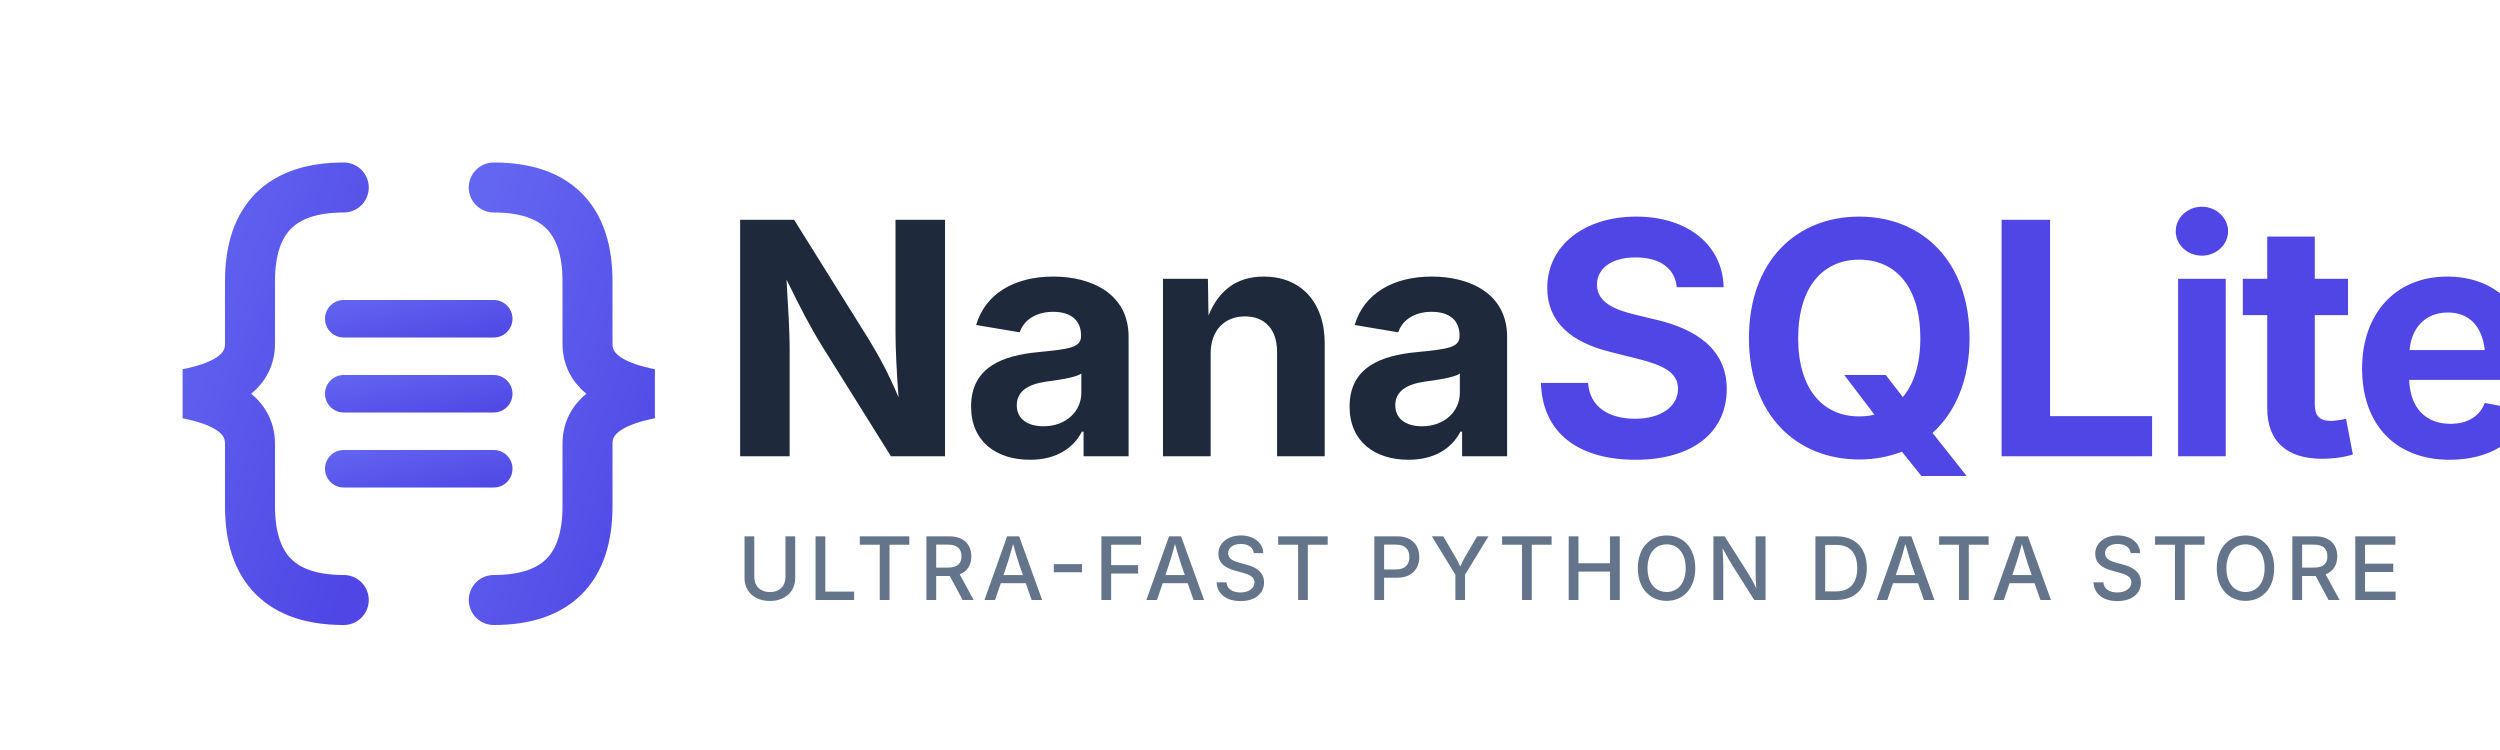
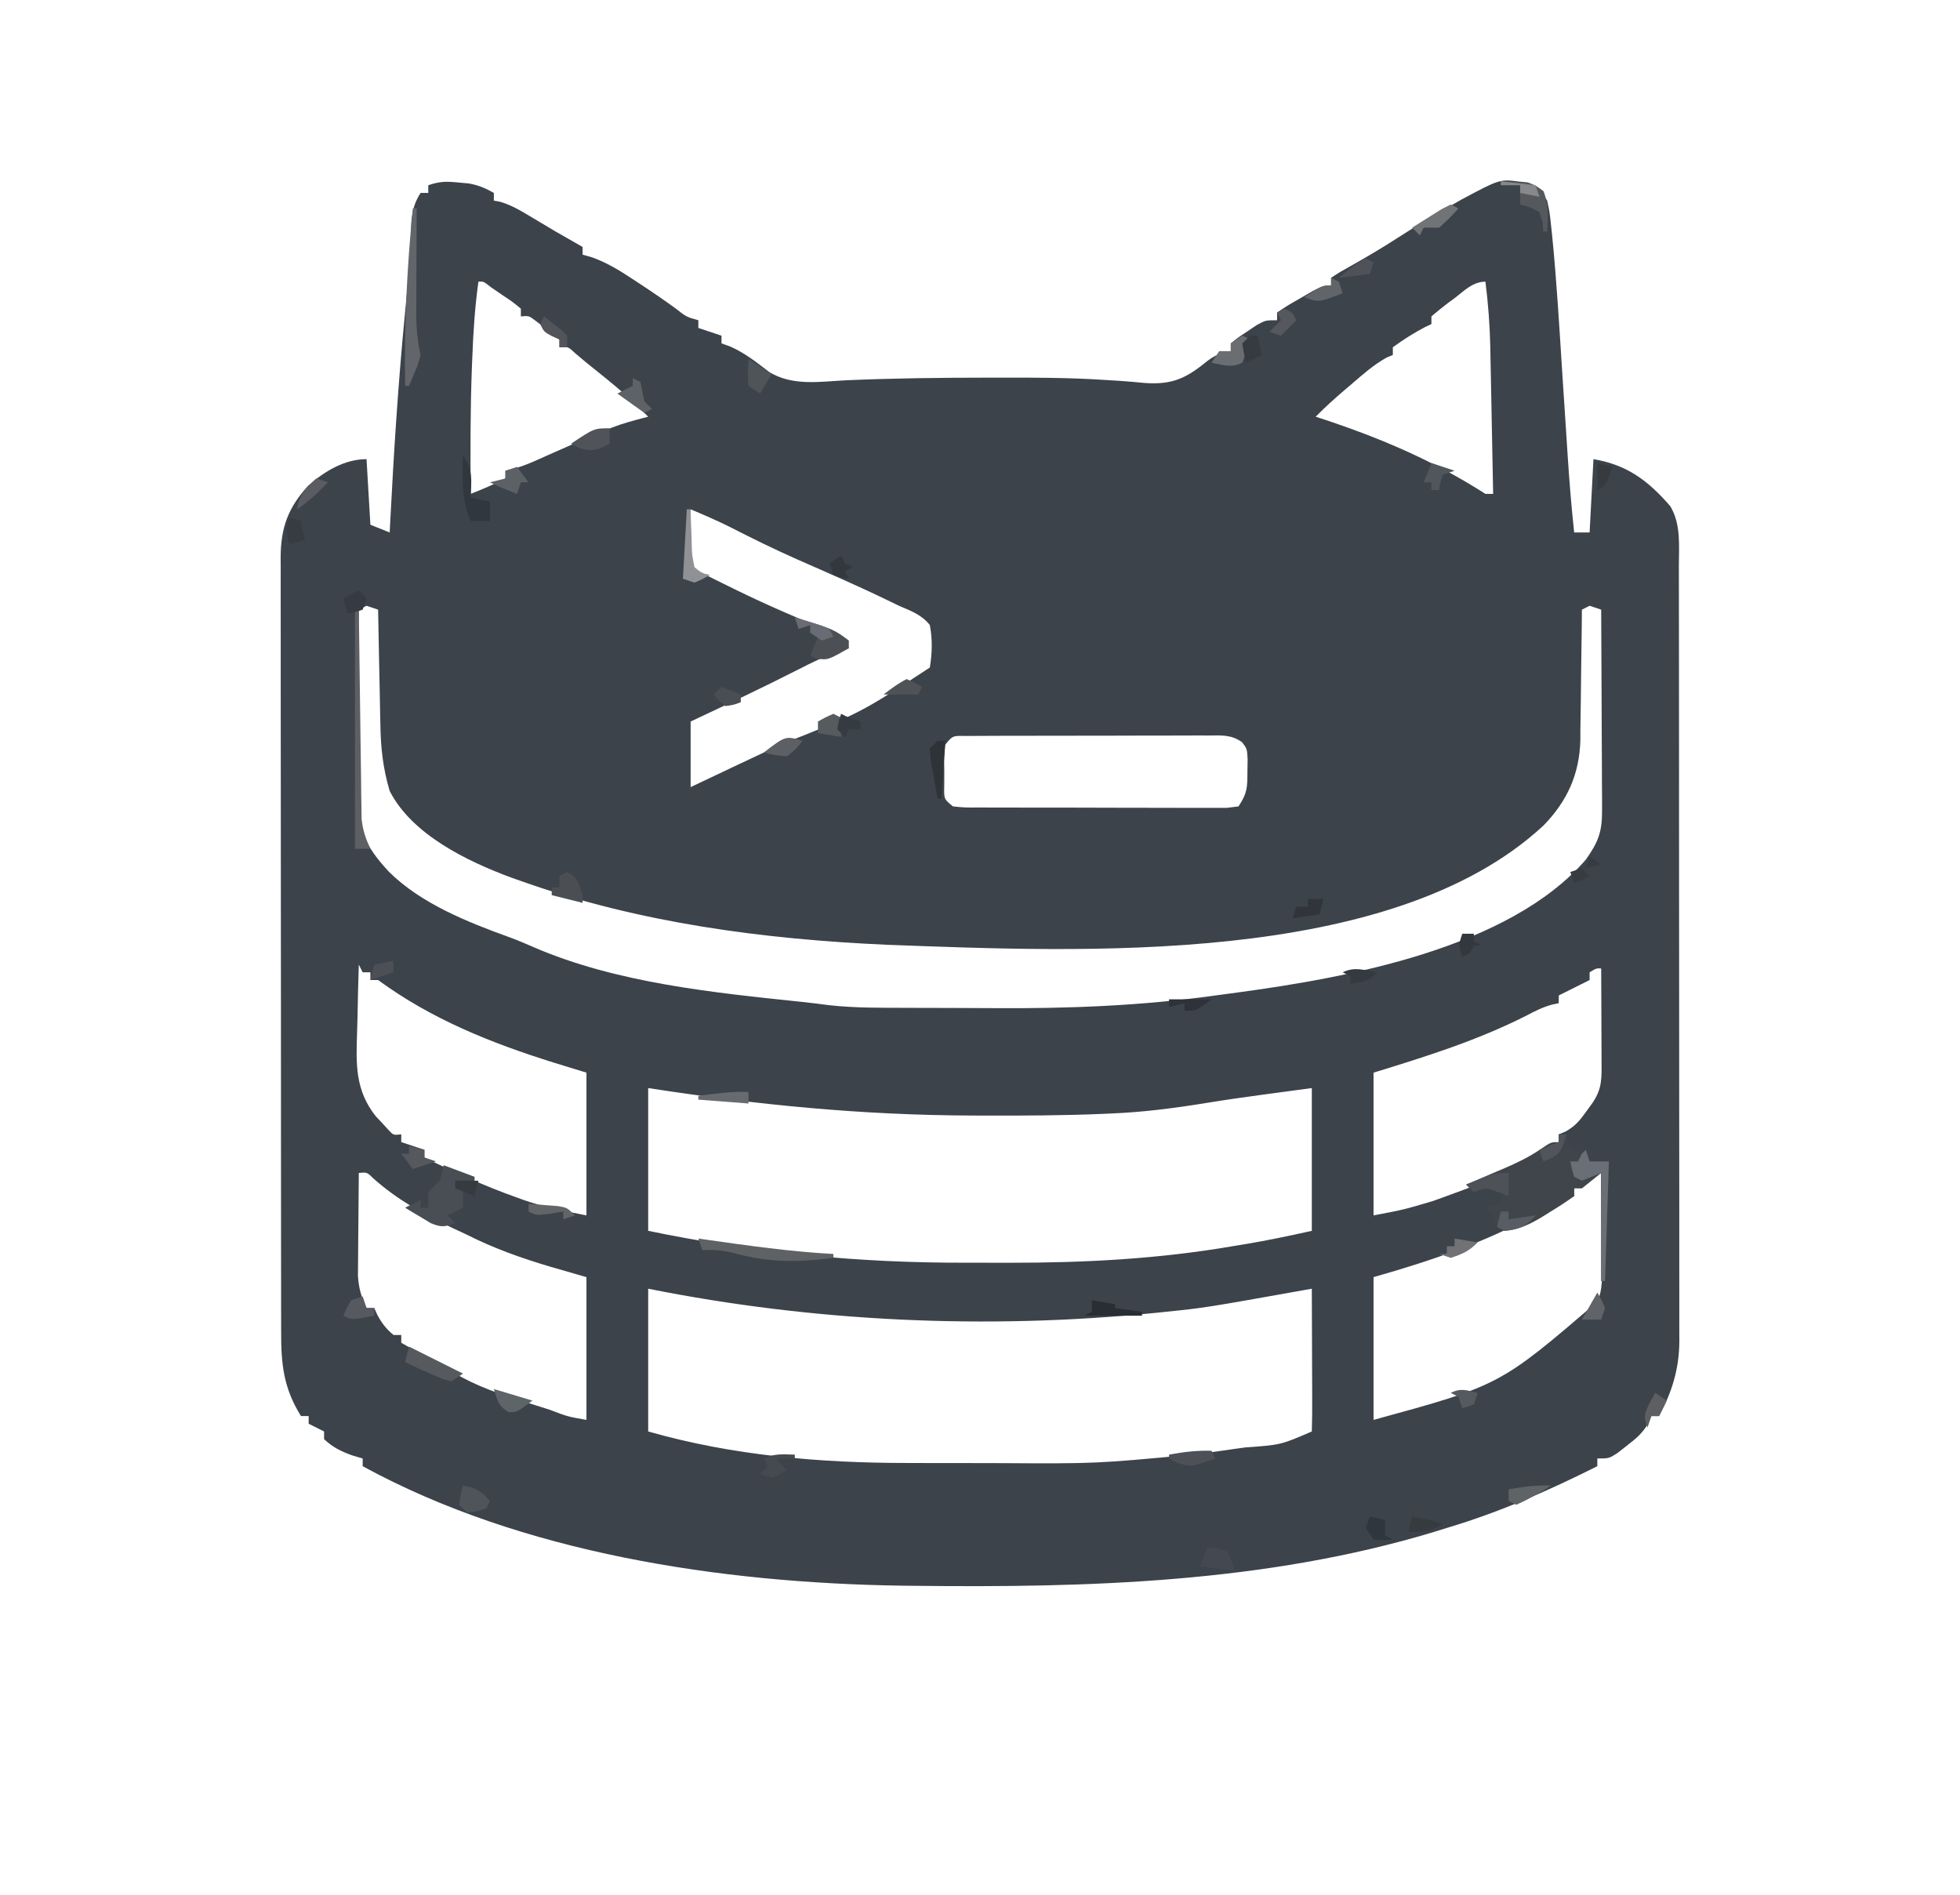
- <svg xmlns="http://www.w3.org/2000/svg" width="400" height="120" viewBox="0 0 400 120">
-   <defs>
-     <linearGradient id="brand-gradient" x1="0%" y1="0%" x2="100%" y2="100%">
-       <stop offset="0%" style="stop-color:#6366f1;stop-opacity:1" />
-       <stop offset="100%" style="stop-color:#4f46e5;stop-opacity:1" />
-     </linearGradient>
-   </defs>
-   <g transform="translate(10, 10)">
-     <path d="M45,20 C35,20 30,25 30,35 L30,45 C30,50 25,52 20,53 C25,54 30,56 30,61 L30,71 C30,81 35,86 45,86" fill="none" stroke="url(#brand-gradient)" stroke-width="8" stroke-linecap="round" />
-     <rect x="42" y="38" width="30" height="6" rx="3" fill="url(#brand-gradient)" />
-     <rect x="42" y="50" width="30" height="6" rx="3" fill="url(#brand-gradient)" />
-     <rect x="42" y="62" width="30" height="6" rx="3" fill="url(#brand-gradient)" />
-     <path d="M69,20 C79,20 84,25 84,35 L84,45 C84,50 89,52 94,53 C89,54 84,56 84,61 L84,71 C84,81 79,86 69,86" fill="none" stroke="url(#brand-gradient)" stroke-width="8" stroke-linecap="round" />
-   </g>
-   <text x="115" y="73" font-family="'Inter', 'Segoe UI', Arial, sans-serif" font-weight="700" font-size="52" fill="#1e293b" letter-spacing="-1">
-     Nana<tspan fill="#4f46e5">SQLite</tspan>
-   </text>
-   <text x="118" y="96" font-family="'Inter', sans-serif" font-weight="500" font-size="14" fill="#64748b" letter-spacing="1">
-     ULTRA-FAST PYTHON DATA STORE
-   </text>
+ <svg xmlns="http://www.w3.org/2000/svg" version="1.1" width="508" height="491">
+   <path d="M0 0 C0.855 0.079 1.709 0.157 2.59 0.238 C5.079 0.691 6.874 1.443 9.062 2.688 C9.062 3.348 9.062 4.008 9.062 4.688 C9.603 4.784 10.143 4.881 10.699 4.98 C13.74 5.89 16.154 7.369 18.875 9 C19.928 9.626 20.981 10.253 22.066 10.898 C23.055 11.489 24.044 12.079 25.062 12.688 C27.39 14.032 29.726 15.36 32.062 16.688 C32.062 17.348 32.062 18.008 32.062 18.688 C32.909 18.929 33.756 19.17 34.629 19.418 C38.44 20.827 41.64 22.763 45 25 C45.615 25.402 46.229 25.803 46.863 26.217 C50.043 28.306 53.174 30.446 56.25 32.688 C58.946 34.811 58.946 34.811 62.062 35.688 C62.062 36.347 62.062 37.008 62.062 37.688 C64.043 38.347 66.022 39.008 68.062 39.688 C68.062 40.347 68.062 41.008 68.062 41.688 C68.786 41.944 69.509 42.201 70.254 42.465 C74.1 44.139 77.143 46.596 80.465 49.129 C86.552 52.781 93.431 51.606 100.25 51.25 C112.69 50.701 125.112 50.569 137.562 50.562 C138.489 50.56 139.416 50.558 140.371 50.556 C149.42 50.54 158.441 50.563 167.473 51.16 C168.701 51.236 169.93 51.311 171.195 51.389 C173.389 51.54 175.582 51.723 177.77 51.947 C184.821 52.443 188.425 50.799 193.886 46.319 C196.029 44.713 197.451 44.109 200.062 43.688 C200.062 43.028 200.062 42.367 200.062 41.688 C201.926 40.18 201.926 40.18 204.375 38.562 C205.176 38.024 205.976 37.485 206.801 36.93 C209.062 35.688 209.062 35.688 212.062 35.688 C212.062 35.028 212.062 34.367 212.062 33.688 C214.617 31.961 214.617 31.961 217.938 30.062 C219.028 29.431 220.119 28.799 221.242 28.148 C224.062 26.688 224.062 26.688 226.062 26.688 C226.062 26.027 226.062 25.367 226.062 24.688 C228.301 23.207 228.301 23.207 231.375 21.5 C235.471 19.181 239.491 16.815 243.438 14.25 C247.669 11.533 251.956 8.947 256.312 6.438 C257.991 5.471 257.991 5.471 259.703 4.484 C269.747 -0.888 269.747 -0.888 274.812 -0.25 C275.55 -0.177 276.287 -0.103 277.047 -0.027 C279.841 0.964 280.532 2.152 282.062 4.688 C282.72 7.744 282.72 7.744 283.121 11.566 C283.198 12.291 283.274 13.015 283.353 13.761 C284.544 25.687 285.226 37.664 285.996 49.622 C286.296 54.281 286.603 58.94 286.91 63.599 C287.072 66.064 287.232 68.53 287.391 70.995 C287.821 77.575 288.35 84.132 289.062 90.688 C290.382 90.688 291.702 90.688 293.062 90.688 C293.392 84.418 293.723 78.147 294.062 71.688 C302.758 73.137 308.269 77.276 313.969 83.879 C316.784 88.534 316.206 94.177 316.196 99.442 C316.198 100.323 316.201 101.205 316.203 102.113 C316.209 105.066 316.209 108.019 316.208 110.972 C316.211 113.09 316.214 115.207 316.218 117.324 C316.227 123.077 316.229 128.829 316.23 134.581 C316.231 139.382 316.234 144.183 316.238 148.984 C316.246 160.311 316.249 171.638 316.248 182.965 C316.247 194.652 316.258 206.338 316.274 218.024 C316.287 228.056 316.292 238.089 316.291 248.121 C316.291 254.113 316.294 260.106 316.305 266.098 C316.314 271.733 316.314 277.369 316.307 283.005 C316.306 285.072 316.308 287.14 316.314 289.207 C316.322 292.031 316.317 294.855 316.31 297.679 C316.315 298.496 316.32 299.312 316.325 300.154 C316.282 307.413 314.508 313.267 311.062 319.688 C310.402 319.688 309.743 319.688 309.062 319.688 C308.705 320.561 308.705 320.561 308.34 321.453 C306.799 324.148 305.08 325.551 302.625 327.438 C301.843 328.051 301.06 328.665 300.254 329.297 C298.062 330.688 298.062 330.688 295.062 330.688 C295.062 331.348 295.062 332.007 295.062 332.688 C282.318 339.073 269.725 344.607 256.062 348.688 C254.887 349.054 253.711 349.42 252.5 349.797 C208.97 362.896 163.153 364.206 118.062 363.688 C116.916 363.675 115.77 363.662 114.588 363.649 C67.957 362.944 16.357 355.259 -24.938 332.688 C-24.938 332.027 -24.938 331.368 -24.938 330.688 C-26.299 330.285 -26.299 330.285 -27.688 329.875 C-30.667 328.786 -32.623 327.824 -34.938 325.688 C-34.938 325.027 -34.938 324.368 -34.938 323.688 C-36.258 323.027 -37.578 322.368 -38.938 321.688 C-38.938 321.027 -38.938 320.368 -38.938 319.688 C-39.597 319.688 -40.258 319.688 -40.938 319.688 C-45.462 312.39 -46.087 306.277 -46.071 297.806 C-46.073 296.923 -46.076 296.04 -46.078 295.131 C-46.084 292.178 -46.084 289.226 -46.083 286.273 C-46.086 284.154 -46.089 282.035 -46.093 279.916 C-46.102 274.164 -46.104 268.412 -46.105 262.66 C-46.106 257.859 -46.109 253.057 -46.113 248.256 C-46.121 236.93 -46.124 225.605 -46.123 214.279 C-46.122 202.592 -46.133 190.906 -46.149 179.219 C-46.162 169.186 -46.167 159.152 -46.166 149.119 C-46.166 143.126 -46.169 137.134 -46.18 131.141 C-46.189 125.507 -46.189 119.873 -46.182 114.239 C-46.181 112.171 -46.183 110.103 -46.189 108.035 C-46.197 105.213 -46.192 102.391 -46.185 99.569 C-46.19 98.75 -46.195 97.931 -46.2 97.087 C-46.154 89.412 -44.273 84.276 -39.078 78.59 C-34.881 74.86 -29.638 71.688 -23.938 71.688 C-23.442 80.103 -23.442 80.103 -22.938 88.688 C-21.288 89.347 -19.637 90.007 -17.938 90.688 C-17.893 89.8 -17.848 88.913 -17.802 87.998 C-16.874 69.98 -15.739 52.014 -13.991 34.055 C-13.225 26.196 -13.225 26.196 -12.696 18.318 C-12.658 17.593 -12.619 16.869 -12.58 16.122 C-12.478 14.095 -12.389 12.068 -12.301 10.04 C-11.972 7.01 -11.532 5.235 -9.938 2.688 C-9.277 2.688 -8.617 2.688 -7.938 2.688 C-7.938 2.027 -7.938 1.367 -7.938 0.688 C-4.829 -0.349 -3.207 -0.323 0 0 Z M5.062 25.688 C4.17 32.041 3.755 38.341 3.5 44.75 C3.458 45.782 3.415 46.814 3.371 47.877 C2.959 58.814 2.962 69.745 3.062 80.688 C6.14 79.473 9.124 78.211 12.062 76.688 C12.062 76.028 12.062 75.368 12.062 74.688 C12.65 74.553 13.237 74.419 13.841 74.281 C17.278 73.363 20.451 71.827 23.688 70.375 C40.576 62.901 40.576 62.901 49.062 60.688 C45.724 57.258 42.285 54.131 38.562 51.125 C37.645 50.381 36.727 49.637 35.781 48.871 C34.884 48.151 33.987 47.43 33.062 46.688 C31.717 45.56 31.717 45.56 30.344 44.41 C28.273 42.487 28.273 42.487 26.062 42.688 C26.062 42.028 26.062 41.367 26.062 40.688 C24.348 39.099 24.348 39.099 22.188 37.562 C21.468 37.024 20.749 36.485 20.008 35.93 C18.166 34.508 18.166 34.508 16.062 34.688 C16.062 34.028 16.062 33.367 16.062 32.688 C13.852 30.868 13.852 30.868 11.125 29.062 C10.208 28.431 9.292 27.799 8.348 27.148 C6.374 25.598 6.374 25.598 5.062 25.688 Z M257.938 30.062 C257.374 30.475 256.811 30.887 256.23 31.312 C254.801 32.386 253.427 33.532 252.062 34.688 C252.062 35.347 252.062 36.008 252.062 36.688 C251.526 36.935 250.99 37.182 250.438 37.438 C247.48 38.994 244.765 40.722 242.062 42.688 C242.062 43.347 242.062 44.008 242.062 44.688 C241.538 44.905 241.013 45.123 240.473 45.348 C237.126 47.208 234.392 49.63 231.5 52.125 C230.923 52.615 230.346 53.106 229.752 53.611 C227.092 55.885 224.515 58.192 222.062 60.688 C222.585 60.858 223.107 61.028 223.645 61.203 C238.784 66.188 252.608 72.077 266.062 80.688 C266.723 80.688 267.382 80.688 268.062 80.688 C267.944 74.301 267.819 67.915 267.69 61.529 C267.647 59.359 267.605 57.189 267.565 55.02 C267.507 51.889 267.443 48.759 267.379 45.629 C267.362 44.669 267.345 43.709 267.328 42.721 C267.204 36.983 266.779 31.382 266.062 25.688 C262.743 25.688 260.494 28.129 257.938 30.062 Z M60.062 84.688 C60.062 89.638 60.062 94.588 60.062 99.688 C68.139 103.822 76.228 107.845 84.562 111.438 C99.704 117.971 99.704 117.971 101.062 120.688 C100.221 120.944 99.379 121.201 98.512 121.465 C94.799 122.781 91.367 124.448 87.875 126.25 C78.693 130.92 69.386 135.31 60.062 139.688 C60.062 145.298 60.062 150.907 60.062 156.688 C61.237 156.131 62.411 155.574 63.621 155 C65.247 154.229 66.874 153.458 68.5 152.688 C69.36 152.28 70.22 151.872 71.107 151.451 C75.249 149.488 79.393 147.529 83.547 145.59 C104.058 137.493 104.058 137.493 122.062 125.688 C122.676 121.917 122.765 118.449 122.062 114.688 C119.948 112.008 117.153 111.012 114.062 109.688 C112.994 109.171 111.925 108.654 110.824 108.121 C103.212 104.44 95.448 101.085 87.71 97.68 C81.767 95.045 75.957 92.202 70.176 89.23 C66.848 87.581 63.488 86.122 60.062 84.688 Z M-23.938 109.688 C-24.927 110.183 -24.927 110.183 -25.938 110.688 C-26.077 117.964 -26.183 125.24 -26.248 132.517 C-26.28 135.897 -26.322 139.276 -26.39 142.656 C-26.463 146.551 -26.497 150.444 -26.523 154.34 C-26.554 155.54 -26.585 156.741 -26.617 157.977 C-26.621 167.046 -24.261 172.051 -18.148 178.607 C-9.894 186.837 2.276 191.692 13.062 195.582 C15.173 196.36 17.253 197.221 19.305 198.141 C40.817 207.457 65.929 209.951 88.987 212.362 C91.329 212.61 93.667 212.902 96.001 213.213 C102.604 213.944 109.232 213.872 115.867 213.891 C116.575 213.893 117.284 213.896 118.013 213.899 C121.779 213.914 125.545 213.923 129.311 213.928 C132.363 213.932 135.415 213.946 138.467 213.969 C157.908 214.112 176.768 213.377 196.062 210.688 C197.972 210.431 199.881 210.174 201.791 209.918 C230.546 206.029 272.152 198.469 292.062 175.5 C295.214 171.068 296.313 168.402 296.29 162.909 C296.289 161.748 296.289 160.587 296.289 159.391 C296.279 158.143 296.268 156.895 296.258 155.609 C296.255 154.328 296.252 153.046 296.249 151.725 C296.242 148.326 296.222 144.926 296.2 141.526 C296.179 138.054 296.17 134.582 296.16 131.109 C296.139 124.302 296.105 117.495 296.062 110.688 C295.072 110.358 294.082 110.028 293.062 109.688 C292.402 110.017 291.743 110.347 291.062 110.688 C291.048 112.48 291.048 112.48 291.034 114.308 C290.994 118.776 290.928 123.243 290.855 127.71 C290.827 129.637 290.806 131.564 290.792 133.491 C290.77 136.275 290.723 139.057 290.672 141.84 C290.671 142.69 290.669 143.541 290.668 144.417 C290.455 153.288 287.287 160.322 281.062 166.688 C241.446 203.347 160.902 199.377 110.885 197.547 C78.899 196.113 46.84 191.889 16.562 181.188 C15.554 180.832 14.546 180.477 13.507 180.111 C2.109 175.887 -12.177 168.978 -17.938 157.688 C-19.68 151.82 -20.265 146.475 -20.352 140.375 C-20.371 139.521 -20.39 138.666 -20.41 137.786 C-20.47 135.087 -20.516 132.387 -20.562 129.688 C-20.601 127.845 -20.64 126.003 -20.68 124.16 C-20.775 119.669 -20.859 115.179 -20.938 110.688 C-21.927 110.358 -22.918 110.028 -23.938 109.688 Z M126.062 145.688 C125.742 148.975 125.742 148.975 125.812 152.688 C125.807 153.946 125.802 155.204 125.797 156.5 C125.725 159.78 125.725 159.78 128.062 161.688 C131.247 162.003 131.247 162.003 135.051 161.962 C136.129 161.97 136.129 161.97 137.229 161.978 C139.611 161.992 141.993 161.991 144.375 161.988 C146.026 161.992 147.678 161.997 149.329 162.001 C152.793 162.009 156.256 162.008 159.72 162.003 C164.166 161.997 168.611 162.014 173.057 162.038 C176.468 162.052 179.878 162.053 183.289 162.05 C184.929 162.051 186.568 162.056 188.208 162.066 C190.497 162.078 192.785 162.071 195.074 162.06 C197.03 162.061 197.03 162.061 199.026 162.062 C200.028 161.938 201.03 161.815 202.062 161.688 C204.36 158.241 204.36 156.754 204.375 152.688 C204.4 151.11 204.4 151.11 204.426 149.5 C204.28 146.756 204.28 146.756 202.978 145.035 C200.059 142.982 197.589 143.313 194.052 143.315 C192.989 143.31 192.989 143.31 191.903 143.304 C189.559 143.296 187.215 143.31 184.871 143.324 C183.243 143.325 181.616 143.324 179.988 143.323 C176.578 143.323 173.168 143.333 169.757 143.351 C165.38 143.374 161.003 143.375 156.625 143.368 C153.265 143.364 149.905 143.371 146.545 143.381 C144.93 143.385 143.316 143.386 141.702 143.384 C139.449 143.384 137.196 143.397 134.943 143.413 C133.66 143.417 132.376 143.422 131.054 143.427 C127.947 143.375 127.947 143.375 126.062 145.688 Z M-25.938 202.688 C-26.087 207.08 -26.195 211.471 -26.267 215.865 C-26.297 217.356 -26.338 218.846 -26.39 220.337 C-26.67 228.516 -26.887 235.284 -21.53 242.008 C-20.742 242.839 -20.742 242.839 -19.938 243.688 C-19.159 244.543 -19.159 244.543 -18.365 245.416 C-17.007 246.909 -17.007 246.909 -14.938 246.688 C-14.938 247.347 -14.938 248.007 -14.938 248.688 C-12.957 249.347 -10.977 250.007 -8.938 250.688 C-8.938 251.347 -8.938 252.007 -8.938 252.688 C-1.141 256.523 6.685 260.081 14.875 263 C15.543 263.242 16.21 263.484 16.898 263.733 C22.312 265.612 27.31 266.537 33.062 267.688 C33.062 255.477 33.062 243.268 33.062 230.688 C30.237 229.821 27.411 228.955 24.5 228.062 C8.257 222.969 -7.11 216.828 -20.938 206.688 C-21.598 206.688 -22.258 206.688 -22.938 206.688 C-22.938 206.028 -22.938 205.368 -22.938 204.688 C-23.598 204.688 -24.258 204.688 -24.938 204.688 C-25.267 204.028 -25.598 203.368 -25.938 202.688 Z M293.062 204.688 C293.062 205.347 293.062 206.007 293.062 206.688 C290.396 208.021 287.729 209.354 285.062 210.688 C285.062 211.347 285.062 212.007 285.062 212.688 C284.206 212.867 284.206 212.867 283.332 213.051 C280.91 213.73 278.968 214.691 276.75 215.875 C264.028 222.329 250.661 226.519 237.062 230.688 C237.062 242.898 237.062 255.107 237.062 267.688 C244.968 266.188 244.968 266.188 252.465 263.953 C253.822 263.467 253.822 263.467 255.207 262.971 C256.129 262.63 257.05 262.289 258 261.938 C258.963 261.584 259.927 261.231 260.92 260.866 C267.677 258.334 273.93 255.516 280.062 251.688 C280.979 251.178 281.896 250.669 282.84 250.145 C283.94 249.423 283.94 249.423 285.062 248.688 C285.062 248.028 285.062 247.368 285.062 246.688 C285.657 246.44 286.251 246.192 286.863 245.938 C289.398 244.497 290.562 243.048 292.25 240.688 C293.014 239.636 293.014 239.636 293.793 238.562 C296.333 234.811 296.179 232.246 296.16 227.711 C296.158 226.683 296.158 226.683 296.156 225.634 C296.15 223.444 296.138 221.253 296.125 219.062 C296.12 217.578 296.115 216.094 296.111 214.609 C296.1 210.969 296.083 207.328 296.062 203.688 C294.839 203.613 294.839 203.613 293.062 204.688 Z M49.062 234.688 C49.062 246.898 49.062 259.108 49.062 271.688 C76.661 277.398 103.692 280.046 131.887 279.948 C135.559 279.938 139.23 279.948 142.902 279.961 C162.239 279.973 181.361 278.97 200.438 275.688 C201.451 275.522 202.464 275.358 203.508 275.188 C209.428 274.206 215.186 272.993 221.062 271.688 C221.062 259.478 221.062 247.268 221.062 234.688 C216.236 235.337 216.236 235.337 211.312 236 C210.231 236.145 209.149 236.291 208.034 236.44 C203.309 237.082 198.593 237.748 193.887 238.52 C185.697 239.862 177.609 240.911 169.312 241.266 C168.412 241.306 167.511 241.346 166.582 241.388 C156.431 241.807 146.283 241.844 136.125 241.812 C135.161 241.81 134.197 241.808 133.204 241.806 C104.583 241.729 77.362 239.041 49.062 234.688 Z M-25.938 256.688 C-25.987 260.868 -26.023 265.049 -26.047 269.23 C-26.057 270.651 -26.071 272.072 -26.088 273.493 C-26.113 275.541 -26.124 277.589 -26.133 279.637 C-26.143 280.867 -26.154 282.098 -26.165 283.366 C-25.944 286.59 -25.325 288.794 -23.938 291.688 C-23.277 291.688 -22.617 291.688 -21.938 291.688 C-21.669 292.286 -21.401 292.884 -21.125 293.5 C-19.938 295.686 -18.842 297.101 -16.938 298.688 C-16.277 298.688 -15.617 298.688 -14.938 298.688 C-14.938 299.348 -14.938 300.007 -14.938 300.688 C-12.772 301.94 -10.606 303.19 -8.438 304.438 C-7.837 304.786 -7.236 305.134 -6.617 305.492 C-4.733 306.575 -2.839 307.636 -0.938 308.688 C-0.344 309.02 0.25 309.353 0.862 309.696 C6.954 312.941 13.426 314.896 20 316.938 C21.148 317.301 22.296 317.665 23.479 318.039 C28.181 319.829 28.181 319.829 33.062 320.688 C33.062 308.478 33.062 296.267 33.062 283.688 C29.989 282.801 26.916 281.914 23.75 281 C16.196 278.758 9.104 276.253 2.062 272.688 C0.776 272.082 -0.512 271.48 -1.801 270.879 C-9.295 267.331 -15.842 263.687 -22.117 258.156 C-23.807 256.478 -23.807 256.478 -25.938 256.688 Z M289.062 260.688 C289.062 261.348 289.062 262.007 289.062 262.688 C288.337 262.962 287.611 263.237 286.863 263.52 C284.179 264.639 281.769 265.927 279.25 267.375 C265.676 274.813 251.918 279.458 237.062 283.688 C237.062 295.897 237.062 308.108 237.062 320.688 C269.826 311.728 269.826 311.728 295.152 289.987 C296.427 286.767 296.286 283.972 296.258 280.516 C296.254 279.492 296.254 279.492 296.249 278.448 C296.238 276.277 296.213 274.108 296.188 271.938 C296.177 270.462 296.168 268.987 296.16 267.512 C296.138 263.904 296.104 260.296 296.062 256.688 C292.882 256.688 291.354 258.637 289.062 260.688 Z M49.062 286.688 C49.062 298.897 49.062 311.108 49.062 323.688 C70.912 329.93 93.552 331.844 116.195 331.855 C117.723 331.859 119.251 331.862 120.779 331.866 C123.964 331.871 127.149 331.873 130.334 331.873 C133.559 331.873 136.784 331.88 140.009 331.893 C165.102 332.033 165.102 332.033 190.062 329.688 C191.135 329.551 192.208 329.415 193.314 329.274 C195.943 328.938 198.565 328.571 201.188 328.188 C202.448 328.012 202.448 328.012 203.734 327.832 C213.027 327.168 213.027 327.168 221.062 323.688 C221.151 320.949 221.178 318.235 221.16 315.496 C221.159 314.676 221.157 313.856 221.156 313.012 C221.15 310.383 221.138 307.754 221.125 305.125 C221.12 303.347 221.115 301.569 221.111 299.791 C221.1 295.423 221.083 291.055 221.062 286.688 C220.444 286.798 219.826 286.909 219.189 287.023 C193.373 291.628 193.373 291.628 183.062 292.688 C182.2 292.778 181.337 292.868 180.448 292.961 C136.765 297.32 92.105 295.296 49.062 286.688 Z " fill="#3C434A" transform="translate(118.9375,47.3125)" />
+   <path d="M0 0 C0.66 0 1.32 0 2 0 C2.33 0.99 2.66 1.98 3 3 C3.99 3.66 4.98 4.32 6 5 C6.66 4.67 7.32 4.34 8 4 C8 4.99 8 5.98 8 7 C9.65 7 11.3 7 13 7 C12.67 17.23 12.34 27.46 12 38 C11.67 38 11.34 38 11 38 C11 28.76 11 19.52 11 10 C9.35 11.32 7.7 12.64 6 14 C5.34 14 4.68 14 4 14 C4 14.66 4 15.32 4 16 C1.963 17.458 -0.048 18.772 -2.188 20.062 C-2.766 20.427 -3.344 20.791 -3.939 21.166 C-7.247 23.188 -10.112 24.662 -14 25 C-16 24 -16 24 -17 21 C-17.66 20.34 -18.32 19.68 -19 19 C-17.68 18.67 -16.36 18.34 -15 18 C-15 17.01 -15 16.02 -15 15 C-18.01 14.066 -18.867 13.956 -22 15 C-22.66 14.34 -23.32 13.68 -24 13 C-22.372 12.312 -22.372 12.312 -20.711 11.609 C-19.265 10.99 -17.82 10.37 -16.375 9.75 C-15.662 9.45 -14.949 9.149 -14.215 8.84 C-10.811 7.372 -7.659 5.873 -4.602 3.766 C-2 2 -2 2 0 2 C0 1.34 0 0.68 0 0 Z " fill="#3F454B" transform="translate(404,294)" />
+   <path d="M0 0 C2.64 0.99 5.28 1.98 8 3 C8 3.33 8 3.66 8 4 C6.35 4 4.7 4 3 4 C3 4.66 3 5.32 3 6 C3.66 6 4.32 6 5 6 C5 7.65 5 9.3 5 11 C3.02 11.99 3.02 11.99 1 13 C1.66 13.66 2.32 14.32 3 15 C0.345 16.017 -0.692 16.13 -3.359 15.004 C-4.148 14.528 -4.937 14.053 -5.75 13.562 C-6.549 13.089 -7.348 12.616 -8.172 12.129 C-8.775 11.756 -9.378 11.384 -10 11 C-8.68 10.34 -7.36 9.68 -6 9 C-6 9.66 -6 10.32 -6 11 C-5.34 11 -4.68 11 -4 11 C-4 9.68 -4 8.36 -4 7 C-3.021 5.979 -2.02 4.979 -1 4 C-0.67 2.68 -0.34 1.36 0 0 Z " fill="#484E54" transform="translate(115,302)" />
+   <path d="M0 0 C0.33 0 0.66 0 1 0 C0.995 0.973 0.99 1.947 0.984 2.95 C0.966 6.575 0.955 10.2 0.945 13.824 C0.94 15.391 0.933 16.957 0.925 18.524 C0.912 20.78 0.907 23.037 0.902 25.293 C0.897 25.989 0.892 26.685 0.887 27.402 C0.886 31.079 1.237 34.412 2 38 C1.441 40.238 1.441 40.238 0.562 42.312 C0.275 43.01 -0.012 43.707 -0.309 44.426 C-0.537 44.945 -0.765 45.465 -1 46 C-1.33 46 -1.66 46 -2 46 C-2.274 30.545 -1.523 15.381 0 0 Z " fill="#62656A" transform="translate(107,54)" />
+   <path d="M0 0 C0.33 0 0.66 0 1 0 C1.008 0.703 1.016 1.406 1.025 2.13 C1.103 8.766 1.19 15.401 1.288 22.037 C1.337 25.448 1.384 28.859 1.422 32.27 C1.466 36.194 1.526 40.119 1.586 44.043 C1.597 45.264 1.609 46.485 1.621 47.743 C1.641 48.884 1.661 50.025 1.681 51.2 C1.694 52.201 1.708 53.203 1.722 54.235 C2.015 57.147 2.785 59.35 4 62 C2.68 62 1.36 62 0 62 C0 41.54 0 21.08 0 0 Z " fill="#5E5F64" transform="translate(92,158)" />
+   <path d="M0 0 C0.33 0.99 0.66 1.98 1 3 C2.65 3 4.3 3 6 3 C5.67 13.23 5.34 23.46 5 34 C4.67 34 4.34 34 4 34 C4 24.76 4 15.52 4 6 C2.35 6.66 0.7 7.32 -1 8 C-1.66 7.67 -2.32 7.34 -3 7 C-3.625 4.938 -3.625 4.938 -4 3 C-3.34 3 -2.68 3 -2 3 C-1.67 2.34 -1.34 1.68 -1 1 C-0.67 0.67 -0.34 0.34 0 0 Z " fill="#696E77" transform="translate(411,298)" />
+   <path d="M0 0 C10.091 3.1 10.091 3.1 14 6 C14 6.66 14 7.32 14 8 C8.585 11.077 8.585 11.077 5.625 10.688 C5.089 10.461 4.553 10.234 4 10 C4.66 8.35 5.32 6.7 6 5 C5.34 4.67 4.68 4.34 4 4 C4 3.34 4 2.68 4 2 C3.01 2.33 2.02 2.66 1 3 C0.67 2.01 0.34 1.02 0 0 Z " fill="#4C4F54" transform="translate(206,160)" />
+   <path d="M0 0 C0.598 0.086 1.197 0.171 1.813 0.26 C12.859 1.831 23.852 3.39 35 4 C35 4.33 35 4.66 35 5 C25.557 6.224 18.044 6.264 8.832 3.656 C6.107 3.025 3.784 2.878 1 3 C0.67 2.01 0.34 1.02 0 0 Z " fill="#5E6265" transform="translate(181,321)" />
+   <path d="M0 0 C2.679 4.019 2.156 6.242 2 11 C3.65 11.33 5.3 11.66 7 12 C7 13.65 7 15.3 7 17 C5.35 17 3.7 17 2 17 C-0.441 11.356 -0.193 6.022 0 0 Z " fill="#31373E" transform="translate(120,118)" />
+   <path d="M0 0 C8.13 0.341 8.13 0.341 11.062 2.562 C12.44 6.145 12.191 9.174 12 13 C11.67 13 11.34 13 11 13 C10.938 12.216 10.876 11.432 10.812 10.625 C10.544 9.759 10.276 8.893 10 8 C7.524 6.625 7.524 6.625 5 6 C5 4.35 5 2.7 5 1 C3.35 1 1.7 1 0 1 C0 0.67 0 0.34 0 0 Z " fill="#55595E" transform="translate(389,47)" />
+   <path d="M0 0 C4.62 2.31 9.24 4.62 14 7 C13.01 7.66 12.02 8.32 11 9 C8.59 8.355 8.59 8.355 5.938 7.188 C5.06 6.81 4.182 6.432 3.277 6.043 C1.841 5.385 0.413 4.707 -1 4 C-0.67 2.68 -0.34 1.36 0 0 Z " fill="#565A5F" transform="translate(106,349)" />
+   <path d="M0 0 C2.805 1.403 3.012 3.106 4 6 C4 6.66 4 7.32 4 8 C1.36 7.34 -1.28 6.68 -4 6 C-4 5.34 -4 4.68 -4 4 C-3.34 4 -2.68 4 -2 4 C-2 3.01 -2 2.02 -2 1 C-1.34 0.67 -0.68 0.34 0 0 Z " fill="#4B4F54" transform="translate(147,226)" />
+   <path d="M0 0 C0 1.98 0 3.96 0 6 C-0.928 5.649 -1.856 5.299 -2.812 4.938 C-5.98 3.676 -5.98 3.676 -9 5 C-9.66 4.34 -10.32 3.68 -11 3 C-9.732 2.494 -8.46 1.995 -7.188 1.5 C-6.126 1.082 -6.126 1.082 -5.043 0.656 C-3 0 -3 0 0 0 Z " fill="#4E5258" transform="translate(391,304)" />
+   <path d="M0 0 C0.66 0.33 1.32 0.66 2 1 C1.398 3.02 0.727 5.021 0 7 C-2.862 8.431 -4.934 7.6 -8 7 C-7.34 6.01 -6.68 5.02 -6 4 C-5.01 4 -4.02 4 -3 4 C-3 3.34 -3 2.68 -3 2 C-2.01 1.34 -1.02 0.68 0 0 Z " fill="#6A6E72" transform="translate(322,87)" />
+   <path d="M0 0 C2.375 0.188 2.375 0.188 5 1 C6.312 3.562 6.312 3.562 7 6 C4.03 5.67 1.06 5.34 -2 5 C-1.34 3.35 -0.68 1.7 0 0 Z " fill="#444951" transform="translate(313,401)" />
+   <path d="M0 0 C0.33 0 0.66 0 1 0 C1.026 1.06 1.052 2.119 1.078 3.211 C1.134 4.599 1.192 5.987 1.25 7.375 C1.264 8.074 1.278 8.772 1.293 9.492 C1.36 11.777 1.36 11.777 2 15 C3.914 16.565 3.914 16.565 6 17 C4.188 18.062 4.188 18.062 2 19 C1.01 18.67 0.02 18.34 -1 18 C-0.505 9.09 -0.505 9.09 0 0 Z " fill="#8F9195" transform="translate(178,132)" />
+   <path d="M0 0 C0 1.32 0 2.64 0 4 C-3.118 5.603 -4.39 6.19 -7.812 5.125 C-8.534 4.754 -9.256 4.383 -10 4 C-4 0 -4 0 0 0 Z " fill="#505459" transform="translate(158,111)" />
+   <path d="M0 0 C2.97 1.98 2.97 1.98 6 4 C4.515 6.475 4.515 6.475 3 9 C2.01 8.34 1.02 7.68 0 7 C-0.188 3.375 -0.188 3.375 0 0 Z " fill="#4F5459" transform="translate(194,93)" />
+   <path d="M0 0 C3.27 0.564 4.826 1.5 7 4 C6.67 4.66 6.34 5.32 6 6 C3.562 6.75 3.562 6.75 1 7 C0.34 6.34 -0.32 5.68 -1 5 C-0.625 2.375 -0.625 2.375 0 0 Z " fill="#4F545A" transform="translate(120,385)" />
+   <path d="M0 0 C3.3 0.99 6.6 1.98 10 3 C6 6 6 6 3.875 6 C1.206 4.577 0.864 2.809 0 0 Z " fill="#5E6568" transform="translate(128,360)" />
+   <path d="M0 0 C0.33 0.99 0.66 1.98 1 3 C1.66 3 2.32 3 3 3 C3 3.66 3 4.32 3 5 C-2.75 6.125 -2.75 6.125 -5 5 C-4.188 3.062 -4.188 3.062 -3 1 C-2.01 0.67 -1.02 0.34 0 0 Z " fill="#565A60" transform="translate(94,336)" />
+   <path d="M0 0 C-1.625 2.062 -1.625 2.062 -4 4 C-7.25 3.75 -7.25 3.75 -10 3 C-4.375 -1.312 -4.375 -1.312 0 0 Z " fill="#5C6064" transform="translate(208,192)" />
+   <path d="M0 0 C0.99 1.32 1.98 2.64 3 4 C2.34 4 1.68 4 1 4 C0.67 4.99 0.34 5.98 0 7 C-4.75 5.125 -4.75 5.125 -7 4 C-5.68 3.67 -4.36 3.34 -3 3 C-3 2.34 -3 1.68 -3 1 C-2.01 0.67 -1.02 0.34 0 0 Z " fill="#5C6166" transform="translate(134,121)" />
+   <path d="M0 0 C0.66 0.33 1.32 0.66 2 1 C-0.25 3.5 -0.25 3.5 -3 6 C-4.32 6 -5.64 6 -7 6 C-7.33 6.66 -7.66 7.32 -8 8 C-8.66 7.34 -9.32 6.68 -10 6 C-8.381 4.97 -6.755 3.951 -5.125 2.938 C-4.22 2.369 -3.315 1.801 -2.383 1.215 C-1.203 0.613 -1.203 0.613 0 0 Z " fill="#707477" transform="translate(376,53)" />
+   <path d="M0 0 C2.97 0.495 2.97 0.495 6 1 C6 1.33 6 1.66 6 2 C8.31 2.33 10.62 2.66 13 3 C13 3.33 13 3.66 13 4 C8.05 4 3.1 4 -2 4 C-1.34 3.67 -0.68 3.34 0 3 C0 2.01 0 1.02 0 0 Z " fill="#292E34" transform="translate(283,337)" />
+   <path d="M0 0 C0.66 0 1.32 0 2 0 C2 0.66 2 1.32 2 2 C5.465 1.505 5.465 1.505 9 1 C6.614 3.888 4.709 4.62 1 5 C0.34 4.67 -0.32 4.34 -1 4 C-0.67 2.68 -0.34 1.36 0 0 Z " fill="#585D63" transform="translate(389,314)" />
+   <path d="M0 0 C0.66 0 1.32 0 2 0 C1.67 4.95 1.34 9.9 1 15 C0.67 15 0.34 15 0 15 C-0.389 12.877 -0.761 10.752 -1.125 8.625 C-1.334 7.442 -1.543 6.258 -1.758 5.039 C-1.838 4.036 -1.918 3.033 -2 2 C-1.34 1.34 -0.68 0.68 0 0 Z " fill="#2E3338" transform="translate(243,192)" />
+   <path d="M0 0 C1.98 0.66 3.96 1.32 6 2 C5.01 2.33 4.02 2.66 3 3 C2.267 5.015 2.267 5.015 2 7 C1.34 7 0.68 7 0 7 C0 6.34 0 5.68 0 5 C-0.66 5 -1.32 5 -2 5 C-1.34 3.35 -0.68 1.7 0 0 Z " fill="#51565C" transform="translate(371,120)" />
+   <path d="M0 0 C-2.934 1.956 -5.782 3.562 -9 5 C-9.66 4.67 -10.32 4.34 -11 4 C-11 3.01 -11 2.02 -11 1 C-7.276 0.307 -3.789 -0.111 0 0 Z " fill="#5E6366" transform="translate(402,385)" />
+   <path d="M0 0 C1.32 0.33 2.64 0.66 4 1 C4 1.66 4 2.32 4 3 C4.99 3.33 5.98 3.66 7 4 C5.02 4.66 3.04 5.32 1 6 C0.01 4.68 -0.98 3.36 -2 2 C-1.34 2 -0.68 2 0 2 C0 1.34 0 0.68 0 0 Z " fill="#55585D" transform="translate(106,297)" />
+   <path d="M0 0 C0 0.33 0 0.66 0 1 C-1.65 1 -3.3 1 -5 1 C-4.01 1.99 -3.02 2.98 -2 4 C-3.812 5.062 -3.812 5.062 -6 6 C-6.99 5.67 -7.98 5.34 -9 5 C-8.34 4.34 -7.68 3.68 -7 3 C-7.33 2.34 -7.66 1.68 -8 1 C-5.291 -0.354 -2.991 -0.065 0 0 Z " fill="#444A50" transform="translate(206,377)" />
+   <path d="M0 0 C0.33 0.66 0.66 1.32 1 2 C-5.277 4.215 -5.277 4.215 -8.938 3.125 C-9.618 2.754 -10.299 2.382 -11 2 C-11 1.67 -11 1.34 -11 1 C-7.276 0.307 -3.789 -0.111 0 0 Z " fill="#4D5057" transform="translate(314,376)" />
+   <path d="M0 0 C0.66 0.33 1.32 0.66 2 1 C2.342 2.665 2.674 4.332 3 6 C3.66 6.66 4.32 7.32 5 8 C4.01 8.495 4.01 8.495 3 9 C0.69 7.35 -1.62 5.7 -4 4 C-2.68 3.34 -1.36 2.68 0 2 C0 1.34 0 0.68 0 0 Z " fill="#5E6266" transform="translate(164,98)" />
+   <path d="M0 0 C0.66 0.33 1.32 0.66 2 1 C2.33 1.99 2.66 2.98 3 4 C-3.286 6.429 -3.286 6.429 -7 5 C-2.25 2 -2.25 2 0 2 C0 1.34 0 0.68 0 0 Z " fill="#616469" transform="translate(345,72)" />
+   <path d="M0 0 C1.626 0.114 3.251 0.242 4.875 0.375 C5.78 0.445 6.685 0.514 7.617 0.586 C10 1 10 1 12 3 C11.01 3.33 10.02 3.66 9 4 C9 3.34 9 2.68 9 2 C7.329 2.278 7.329 2.278 5.625 2.562 C2 3 2 3 0 2 C0 1.34 0 0.68 0 0 Z " fill="#626568" transform="translate(137,312)" />
+   <path d="M0 0 C0.66 0.33 1.32 0.66 2 1 C2 2.65 2 4.3 2 6 C-0.97 5.505 -0.97 5.505 -4 5 C-4 4.01 -4 3.02 -4 2 C-2.125 0.938 -2.125 0.938 0 0 Z " fill="#565B60" transform="translate(216,185)" />
+   <path d="M0 0 C4.688 3.613 4.688 3.613 6 5 C6 5.99 6 6.98 6 8 C5.34 8 4.68 8 4 8 C4 7.34 4 6.68 4 6 C3.041 5.567 3.041 5.567 2.062 5.125 C0 4 0 4 -1 2 C-0.67 1.34 -0.34 0.68 0 0 Z " fill="#525459" transform="translate(141,82)" />
+   <path d="M0 0 C0.99 0.66 1.98 1.32 3 2 C2.34 3.32 1.68 4.64 1 6 C0.34 6 -0.32 6 -1 6 C-1.33 6.99 -1.66 7.98 -2 9 C-3 6 -3 6 -1.562 2.812 C-1.047 1.884 -0.531 0.956 0 0 Z " fill="#5D5F63" transform="translate(429,361)" />
+   <path d="M0 0 C1.32 0 2.64 0 4 0 C3.67 1.32 3.34 2.64 3 4 C0.69 4.33 -1.62 4.66 -4 5 C-3.67 4.01 -3.34 3.02 -3 2 C-2.01 2 -1.02 2 0 2 C0 1.34 0 0.68 0 0 Z " fill="#31353B" transform="translate(339,233)" />
+   <path d="M0 0 C2 1 2 1 3 3 C1.68 4.32 0.36 5.64 -1 7 C-1.99 6.67 -2.98 6.34 -4 6 C-3.01 5.01 -2.02 4.02 -1 3 C-1.33 2.34 -1.66 1.68 -2 1 C-1.34 0.67 -0.68 0.34 0 0 Z " fill="#55585E" transform="translate(333,80)" />
+   <path d="M0 0 C-0.33 0.99 -0.66 1.98 -1 3 C-1.99 3.33 -2.98 3.66 -4 4 C-4.33 3.01 -4.66 2.02 -5 1 C-5.66 0.67 -6.32 0.34 -7 0 C-4.333 -1.333 -2.833 -0.671 0 0 Z " fill="#555A5F" transform="translate(383,361)" />
+   <path d="M0 0 C1.062 1.812 1.062 1.812 2 4 C1.67 4.99 1.34 5.98 1 7 C-0.65 7 -2.3 7 -4 7 C-2.68 4.69 -1.36 2.38 0 0 Z " fill="#606367" transform="translate(414,335)" />
+   <path d="M0 0 C0.66 0 1.32 0 2 0 C0.523 4.677 0.523 4.677 -2.125 6.312 C-3.053 6.653 -3.053 6.653 -4 7 C-4.33 6.01 -4.66 5.02 -5 4 C-3.35 3.34 -1.7 2.68 0 2 C0 1.34 0 0.68 0 0 Z " fill="#51555B" transform="translate(404,294)" />
+   <path d="M0 0 C3.63 0 7.26 0 11 0 C7 3 7 3 4 3 C4 2.34 4 1.68 4 1 C2.68 1.33 1.36 1.66 0 2 C0 1.34 0 0.68 0 0 Z " fill="#2F3239" transform="translate(303,259)" />
+   <path d="M0 0 C2.125 0.938 2.125 0.938 4 2 C3.67 2.66 3.34 3.32 3 4 C0.03 4 -2.94 4 -6 4 C-4.036 2.494 -2.217 1.109 0 0 Z " fill="#4F5358" transform="translate(235,176)" />
+   <path d="M0 0 C1.98 0.495 1.98 0.495 4 1 C4 2.32 4 3.64 4 5 C4.66 5.33 5.32 5.66 6 6 C3.625 6.188 3.625 6.188 1 6 C0.34 5.01 -0.32 4.02 -1 3 C-0.67 2.01 -0.34 1.02 0 0 Z " fill="#30363E" transform="translate(355,393)" />
+   <path d="M0 0 C0 0.99 0 1.98 0 3 C-4.29 2.67 -8.58 2.34 -13 2 C-13 1.67 -13 1.34 -13 1 C-8.624 0.407 -4.425 -0.138 0 0 Z " fill="#676A6E" transform="translate(194,283)" />
+   <path d="M0 0 C1.482 0.449 2.961 0.91 4.438 1.375 C5.261 1.63 6.085 1.885 6.934 2.148 C9 3 9 3 10 5 C9.01 5.33 8.02 5.66 7 6 C6.01 5.34 5.02 4.68 4 4 C4 3.34 4 2.68 4 2 C3.01 2.33 2.02 2.66 1 3 C0.67 2.01 0.34 1.02 0 0 Z " fill="#696C72" transform="translate(206,160)" />
+   <path d="M0 0 C0.66 0 1.32 0 2 0 C2.33 1.65 2.66 3.3 3 5 C1.02 5.99 1.02 5.99 -1 7 C-1.625 4.625 -1.625 4.625 -2 2 C-1.34 1.34 -0.68 0.68 0 0 Z " fill="#353B41" transform="translate(324,87)" />
+   <path d="M0 0 C0.66 0.33 1.32 0.66 2 1 C1.67 1.99 1.34 2.98 1 4 C-1.64 4.33 -4.28 4.66 -7 5 C-2.25 1.125 -2.25 1.125 0 0 Z " fill="#4F5359" transform="translate(354,67)" />
+   <path d="M0 0 C2.97 0.495 2.97 0.495 6 1 C3.738 3.262 2.03 4.039 -1 5 C-1.99 4.67 -2.98 4.34 -4 4 C-3.34 4 -2.68 4 -2 4 C-2 3.34 -2 2.68 -2 2 C-1.34 2 -0.68 2 0 2 C0 1.34 0 0.68 0 0 Z " fill="#707275" transform="translate(377,321)" />
+   <path d="M0 0 C-2.36 2.36 -3.779 2.491 -7 3 C-7 2.34 -7 1.68 -7 1 C-7.66 0.67 -8.32 0.34 -9 0 C-5.931 -1.534 -3.299 -0.55 0 0 Z " fill="#343A40" transform="translate(357,252)" />
+   <path d="M0 0 C2.475 0.99 2.475 0.99 5 2 C5 2.66 5 3.32 5 4 C3.188 4.688 3.188 4.688 1 5 C-0.75 3.562 -0.75 3.562 -2 2 C-1.34 1.34 -0.68 0.68 0 0 Z " fill="#4A4E53" transform="translate(187,178)" />
+   <path d="M0 0 C0.66 0.66 1.32 1.32 2 2 C1.67 2.99 1.34 3.98 1 5 C-1.062 5.688 -1.062 5.688 -3 6 C-3.33 4.68 -3.66 3.36 -4 2 C-2.68 1.34 -1.36 0.68 0 0 Z " fill="#363A42" transform="translate(93,153)" />
+   <path d="M0 0 C0.99 0.33 1.98 0.66 3 1 C3.33 2.65 3.66 4.3 4 6 C2.68 6.33 1.36 6.66 0 7 C-0.934 3.99 -1.044 3.133 0 0 Z " fill="#373C42" transform="translate(75,134)" />
+   <path d="M0 0 C0.99 0.33 1.98 0.66 3 1 C0.422 3.648 -1.916 5.944 -5 8 C-4.458 4.204 -2.799 2.528 0 0 Z " fill="#5A5C61" transform="translate(82,124)" />
+   <path d="M0 0 C1.32 0.33 2.64 0.66 4 1 C2.25 5.875 2.25 5.875 0 7 C0 4.69 0 2.38 0 0 Z " fill="#373B40" transform="translate(414,120)" />
+   <path d="M0 0 C2.763 0.523 5.326 1.109 8 2 C4.865 3.858 2.625 4.201 -1 4 C-0.67 2.68 -0.34 1.36 0 0 Z " fill="#363B40" transform="translate(366,393)" />
+   <path d="M0 0 C1.485 0.99 1.485 0.99 3 2 C1.68 2.33 0.36 2.66 -1 3 C-0.67 2.01 -0.34 1.02 0 0 Z M-2 3 C-1.34 3.66 -0.68 4.32 0 5 C-1.98 5.99 -1.98 5.99 -4 7 C-4.33 6.01 -4.66 5.02 -5 4 C-4.01 3.67 -3.02 3.34 -2 3 Z " fill="#373C42" transform="translate(412,222)" />
+   <path d="M0 0 C0.33 0.66 0.66 1.32 1 2 C1.66 2.33 2.32 2.66 3 3 C2.01 3.495 2.01 3.495 1 4 C1.33 4.66 1.66 5.32 2 6 C0.062 5.688 0.062 5.688 -2 5 C-2.33 4.01 -2.66 3.02 -3 2 C-2.01 1.34 -1.02 0.68 0 0 Z " fill="#32383E" transform="translate(218,144)" />
+   <path d="M0 0 C1.98 0 3.96 0 6 0 C5.67 1.32 5.34 2.64 5 4 C2.525 3.01 2.525 3.01 0 2 C0 1.34 0 0.68 0 0 Z " fill="#363B40" transform="translate(118,306)" />
+   <path d="M0 0 C0 0.99 0 1.98 0 3 C-1.98 3.66 -3.96 4.32 -6 5 C-5.67 3.68 -5.34 2.36 -5 1 C-3.35 0.67 -1.7 0.34 0 0 Z " fill="#4C4F56" transform="translate(102,249)" />
+   <path d="M0 0 C0.99 0 1.98 0 3 0 C3 0.66 3 1.32 3 2 C3.66 2.33 4.32 2.66 5 3 C4.34 3 3.68 3 3 3 C2.67 3.66 2.34 4.32 2 5 C1.01 5.495 1.01 5.495 0 6 C-1 3 -1 3 0 0 Z " fill="#33383E" transform="translate(379,242)" />
+   <path d="M0 0 C0.66 0.33 1.32 0.66 2 1 C2.99 1.33 3.98 1.66 5 2 C5 2.66 5 3.32 5 4 C4.01 4 3.02 4 2 4 C1.67 4.66 1.34 5.32 1 6 C0.34 5.34 -0.32 4.68 -1 4 C-0.625 1.875 -0.625 1.875 0 0 Z " fill="#343B41" transform="translate(218,185)" />
+   <path d="M0 0 C2.97 0.33 5.94 0.66 9 1 C9.33 1.99 9.66 2.98 10 4 C8.35 3.67 6.7 3.34 5 3 C5 2.34 5 1.68 5 1 C3.35 1 1.7 1 0 1 C0 0.67 0 0.34 0 0 Z " fill="#86888B" transform="translate(389,47)" />
</svg>
